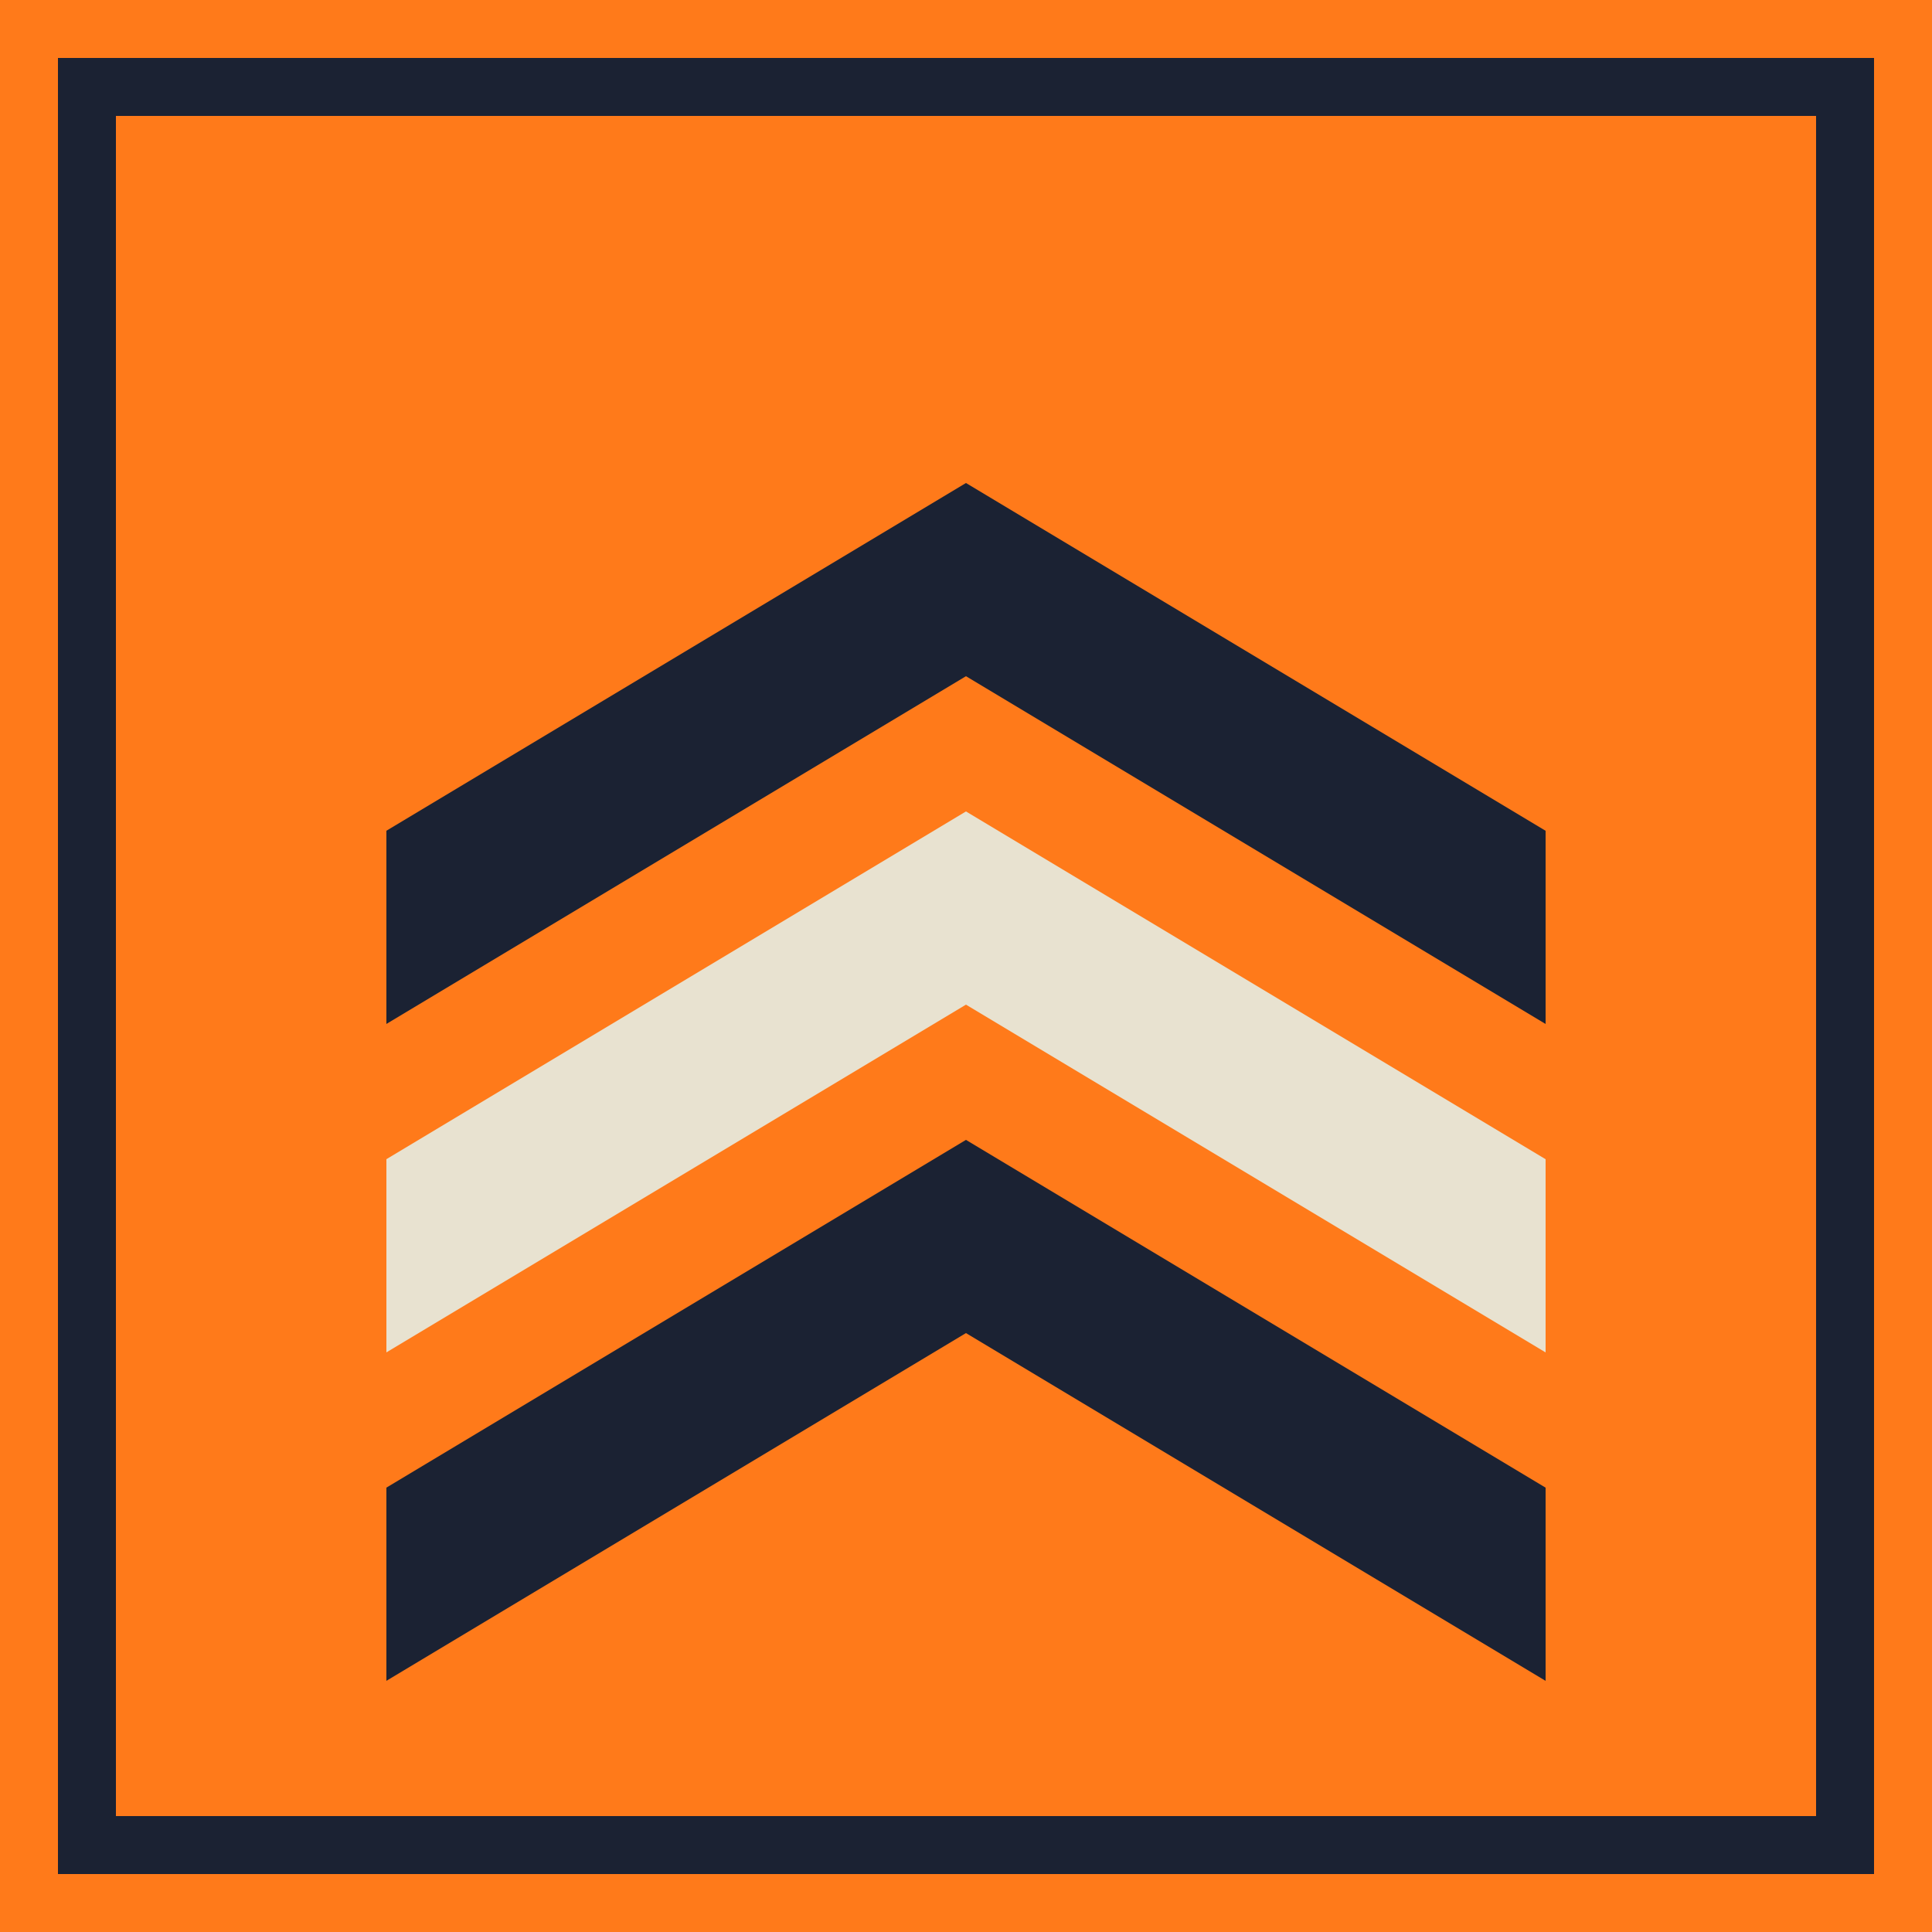
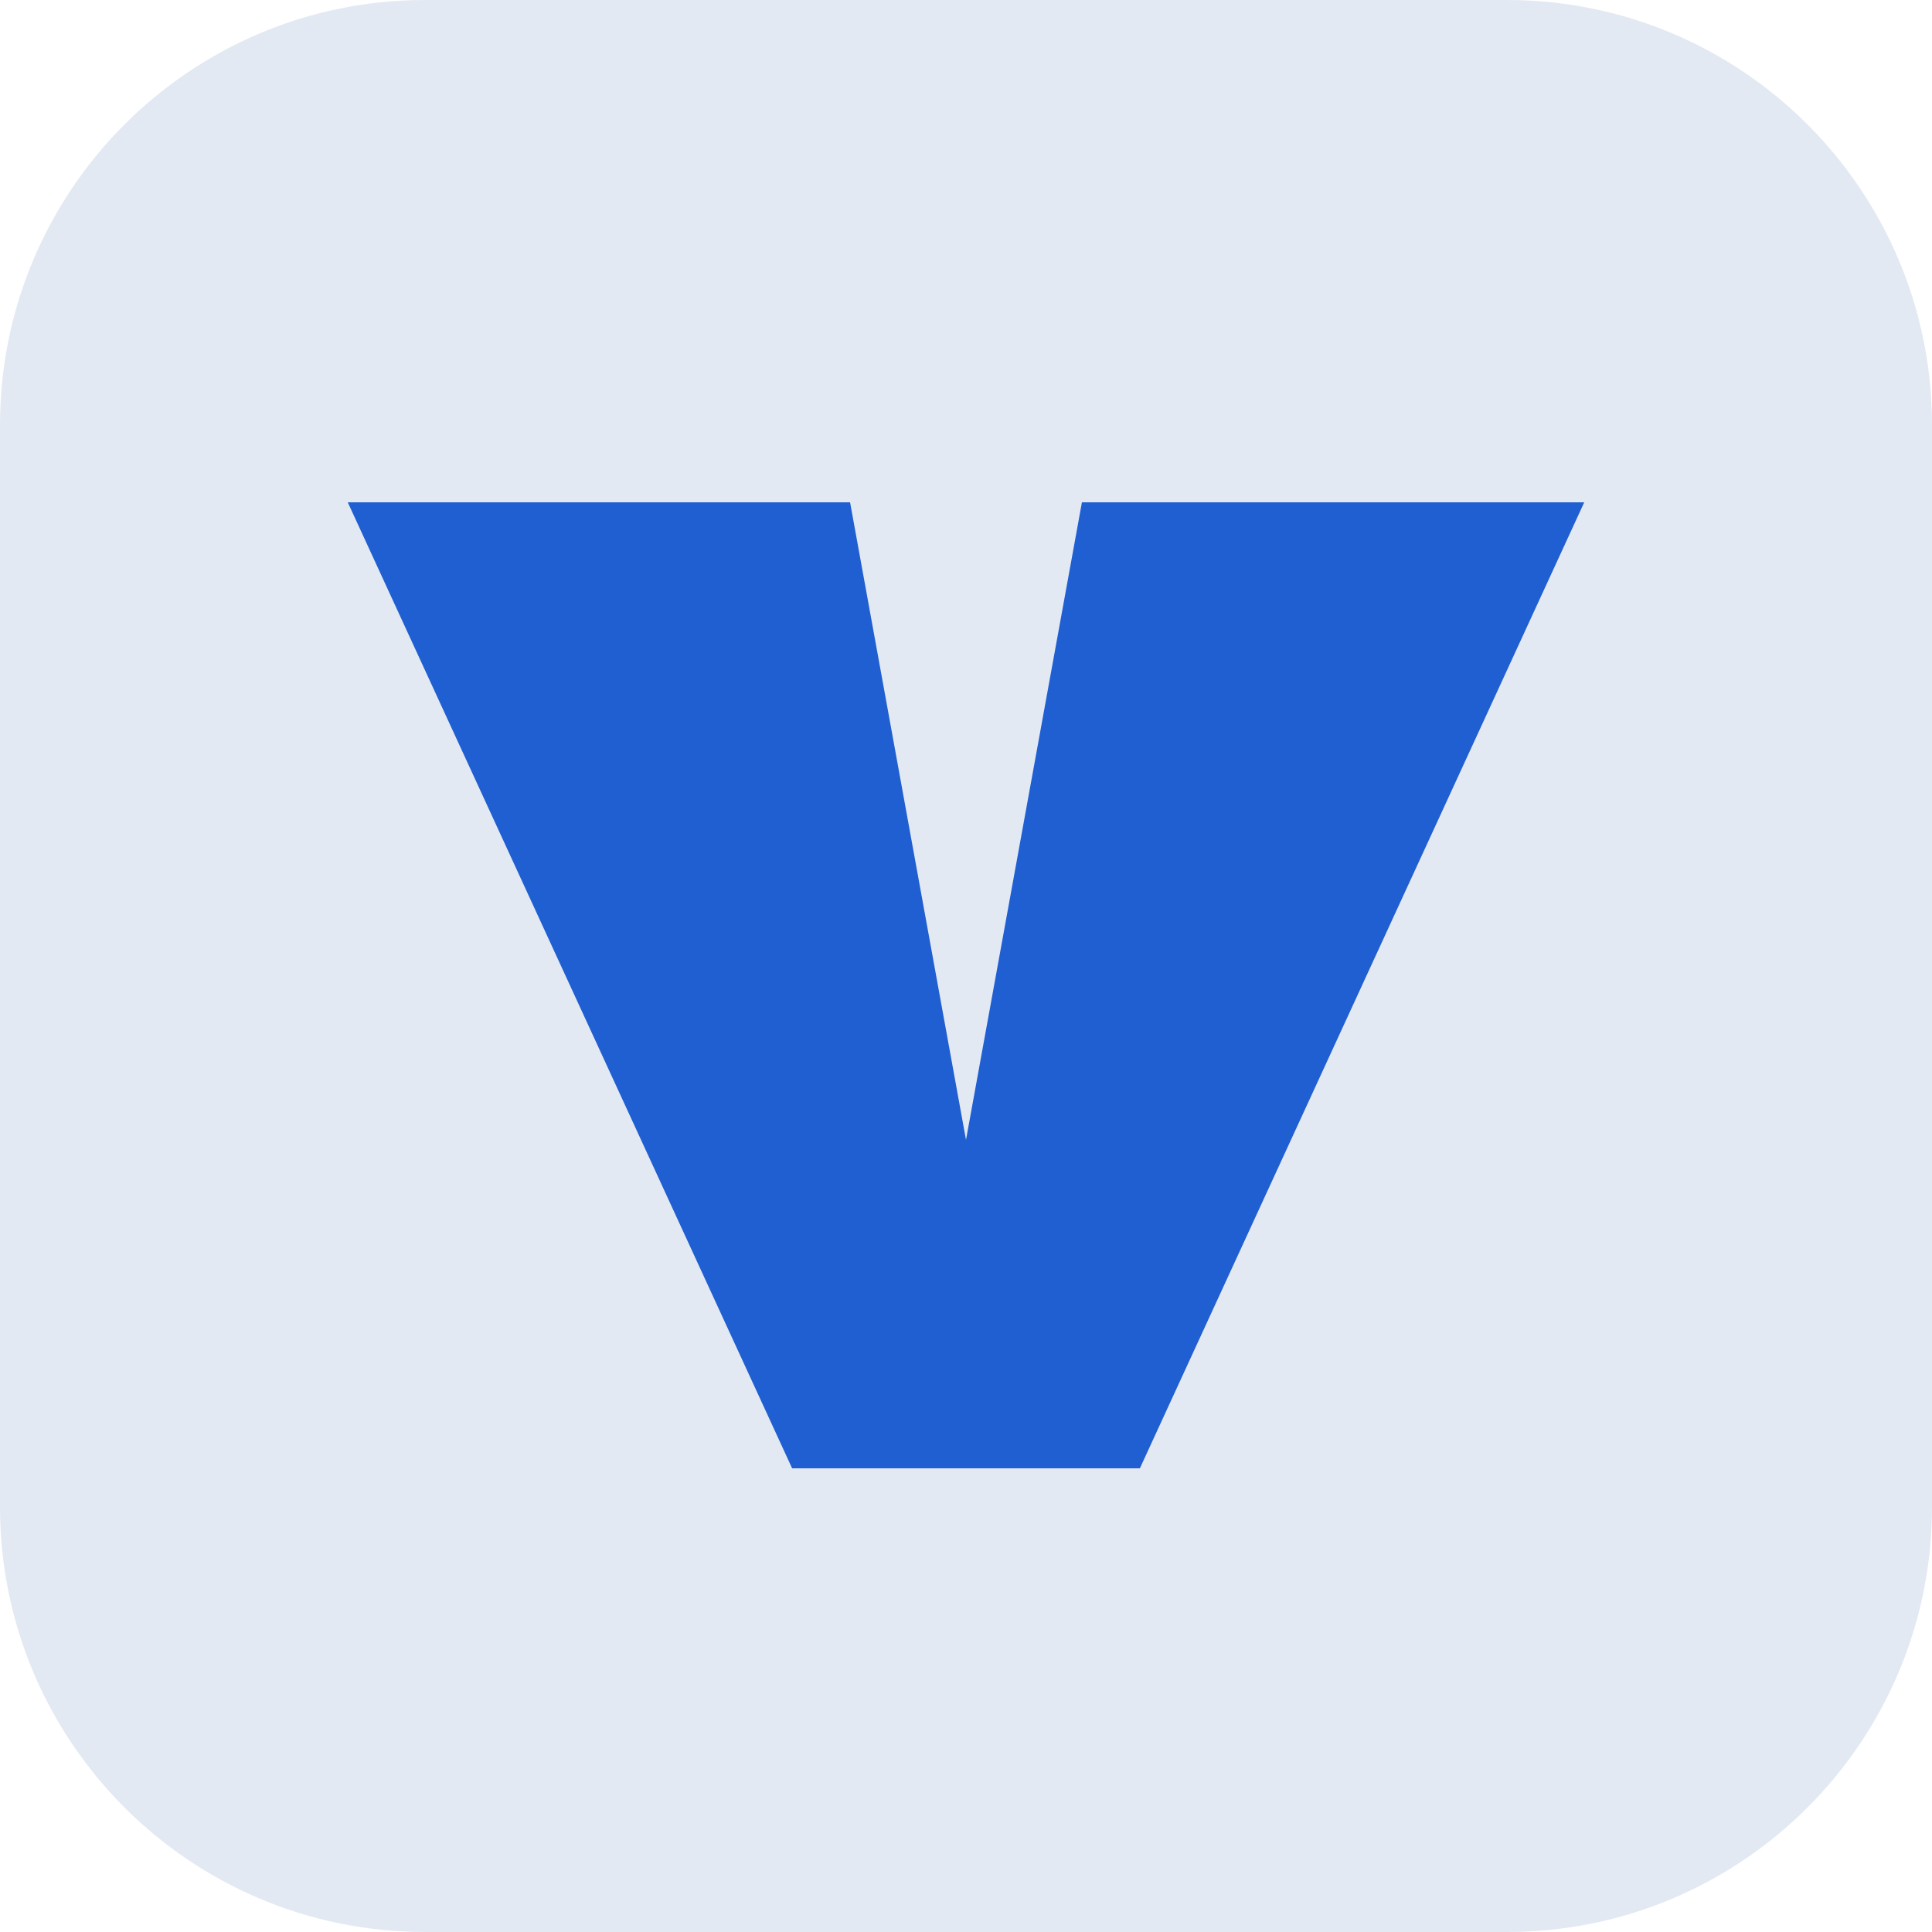
<svg xmlns="http://www.w3.org/2000/svg" viewBox="0 0 200 200" role="img" aria-label="Boomerang insignia">
-   <rect width="200" height="200" fill="#FF7A1A" />
-   <rect x="9" y="9" width="182" height="182" fill="none" stroke="#1B2233" stroke-width="6" />
-   <path d="M40 86 L100 50 L160 86 L160 106 L100 70 L40 106 Z" fill="#1B2233" />
-   <path d="M40 120 L100 84 L160 120 L160 140 L100 104 L40 140 Z" fill="#E8E2D0" />
-   <path d="M40 154 L100 118 L160 154 L160 174 L100 138 L40 174 Z" fill="#1B2233" />
+   <defs>
+     <clipPath id="r10">
+       <rect width="200" height="200" rx="44" />
+     </clipPath>
+   </defs>
+   <g clip-path="url(#r10)">
+     <rect width="200" height="200" fill="#E3E9F2" />
+     <path d="M36 52 L88 52 L100 118 L112 52 L164 52 L118 152 L82 152 Z" fill="#1F5FD1" />
+   </g>
</svg>
